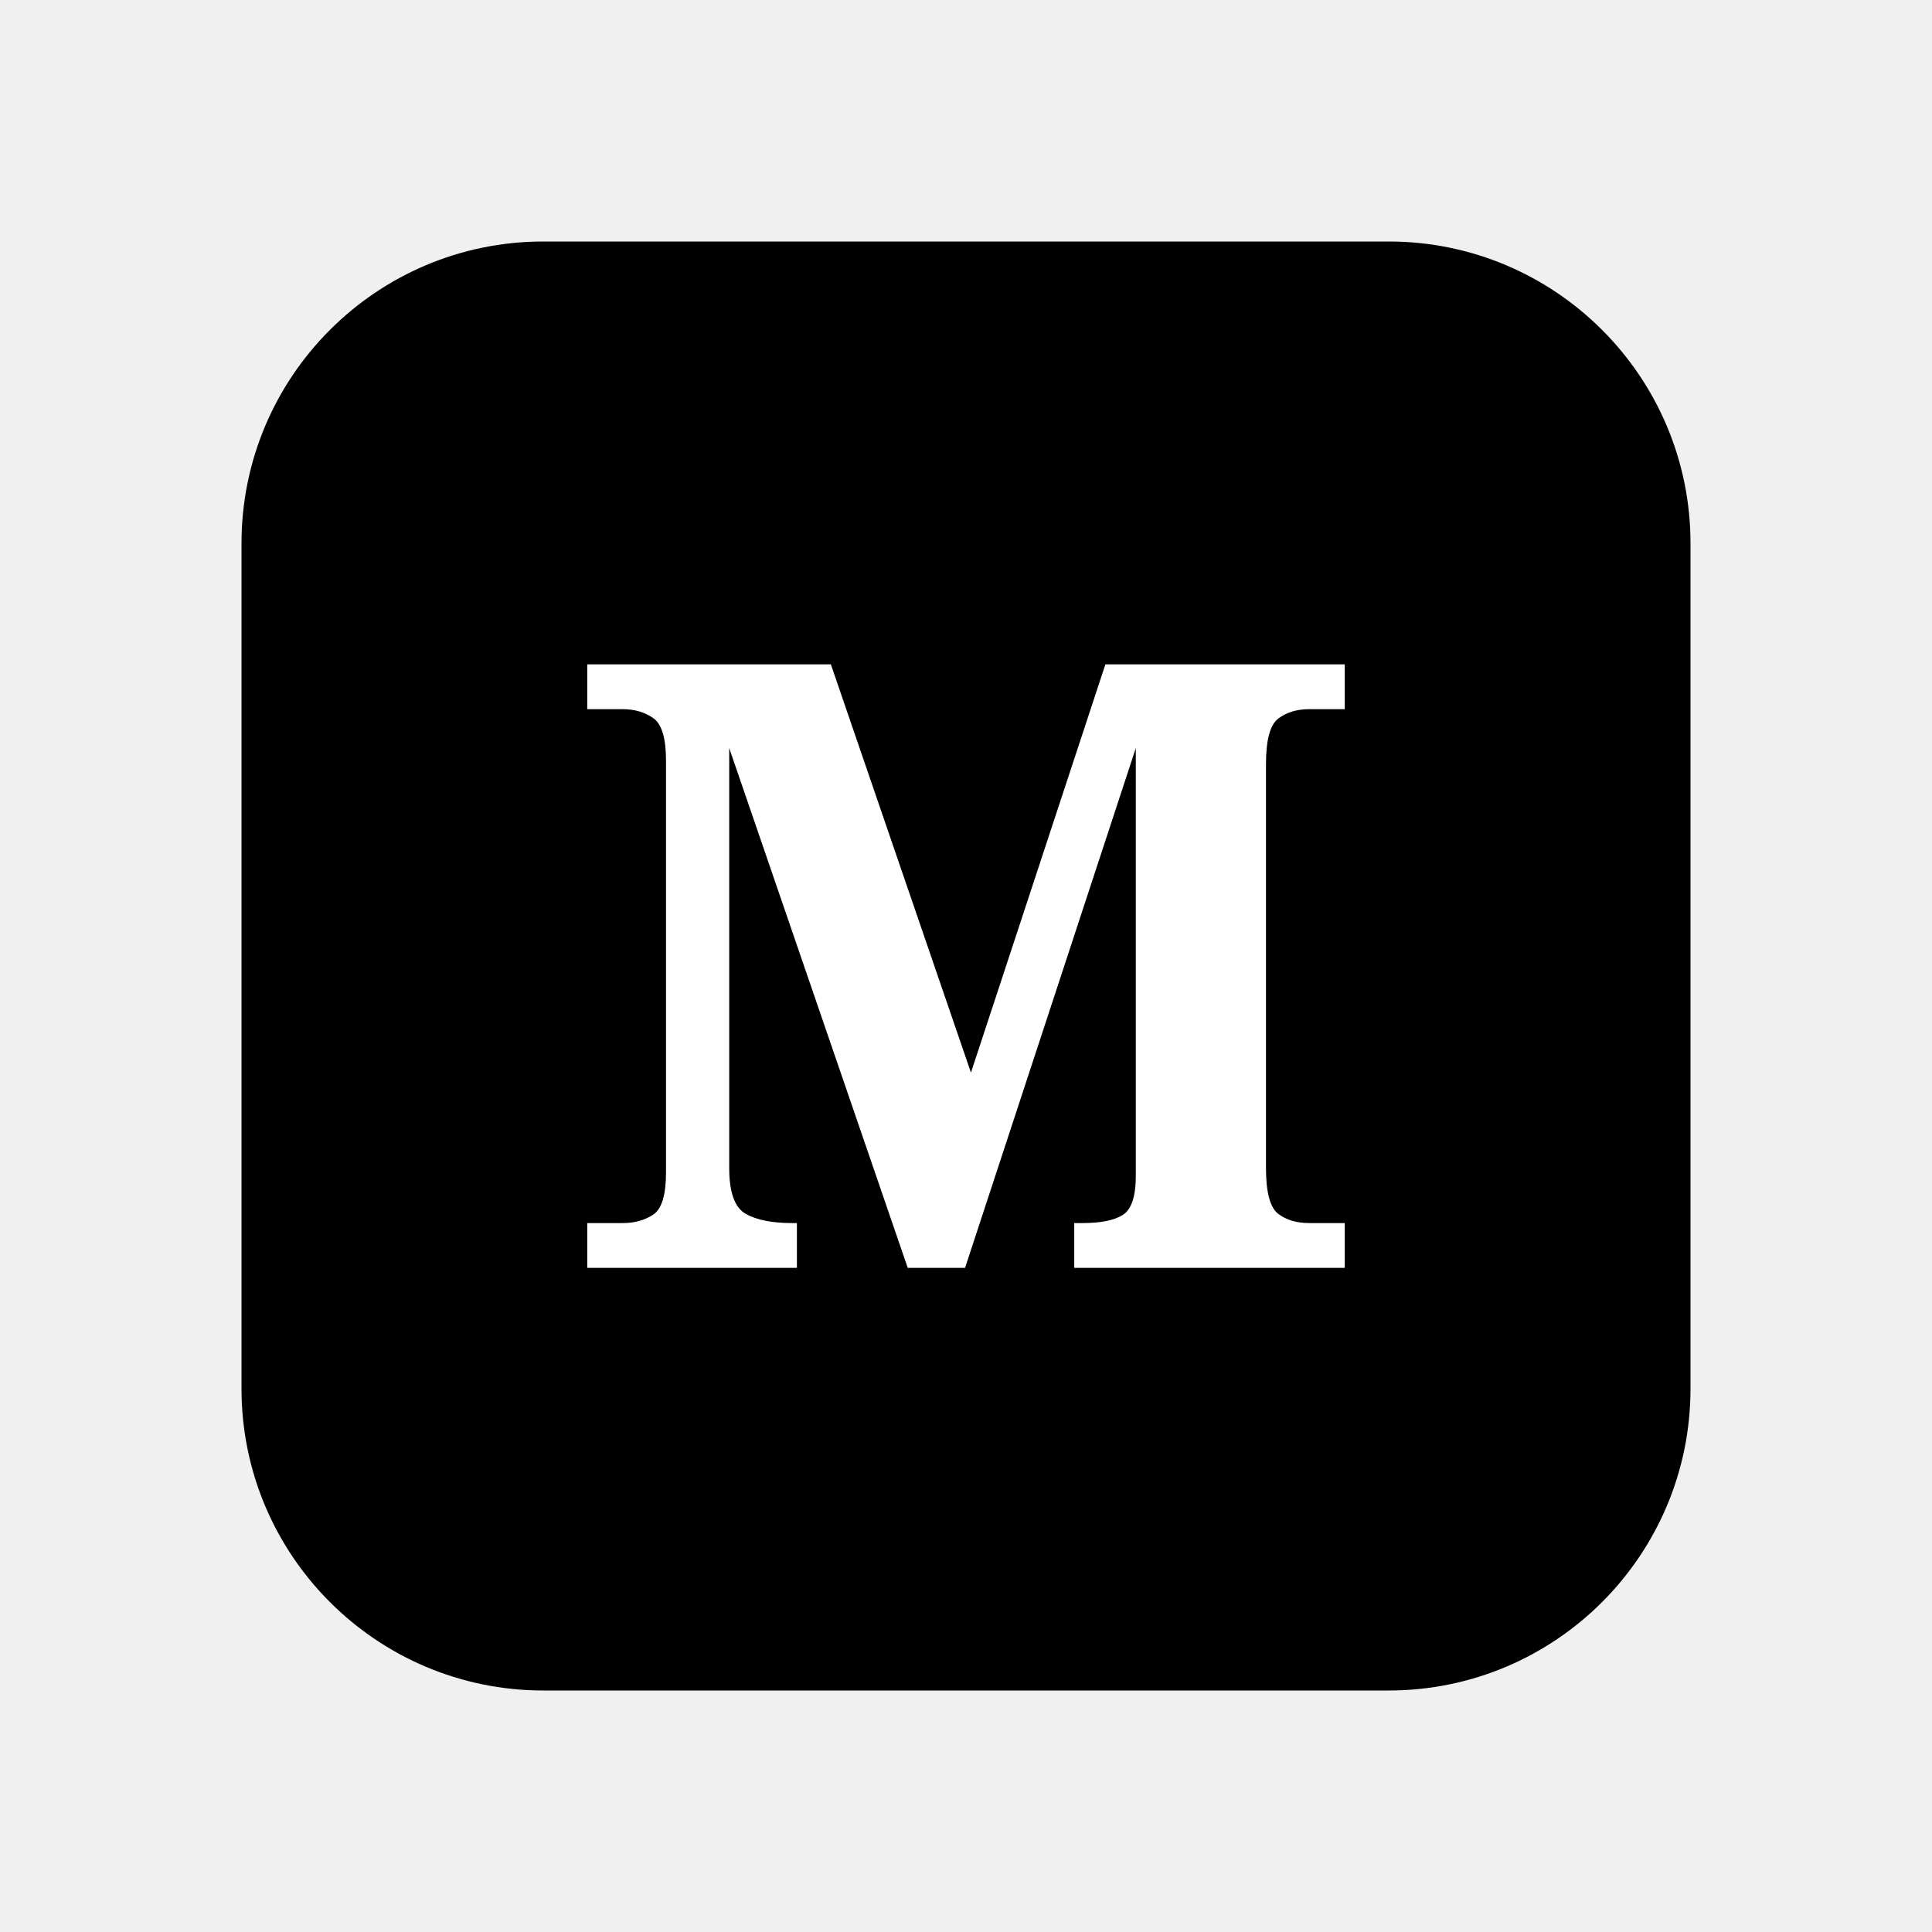
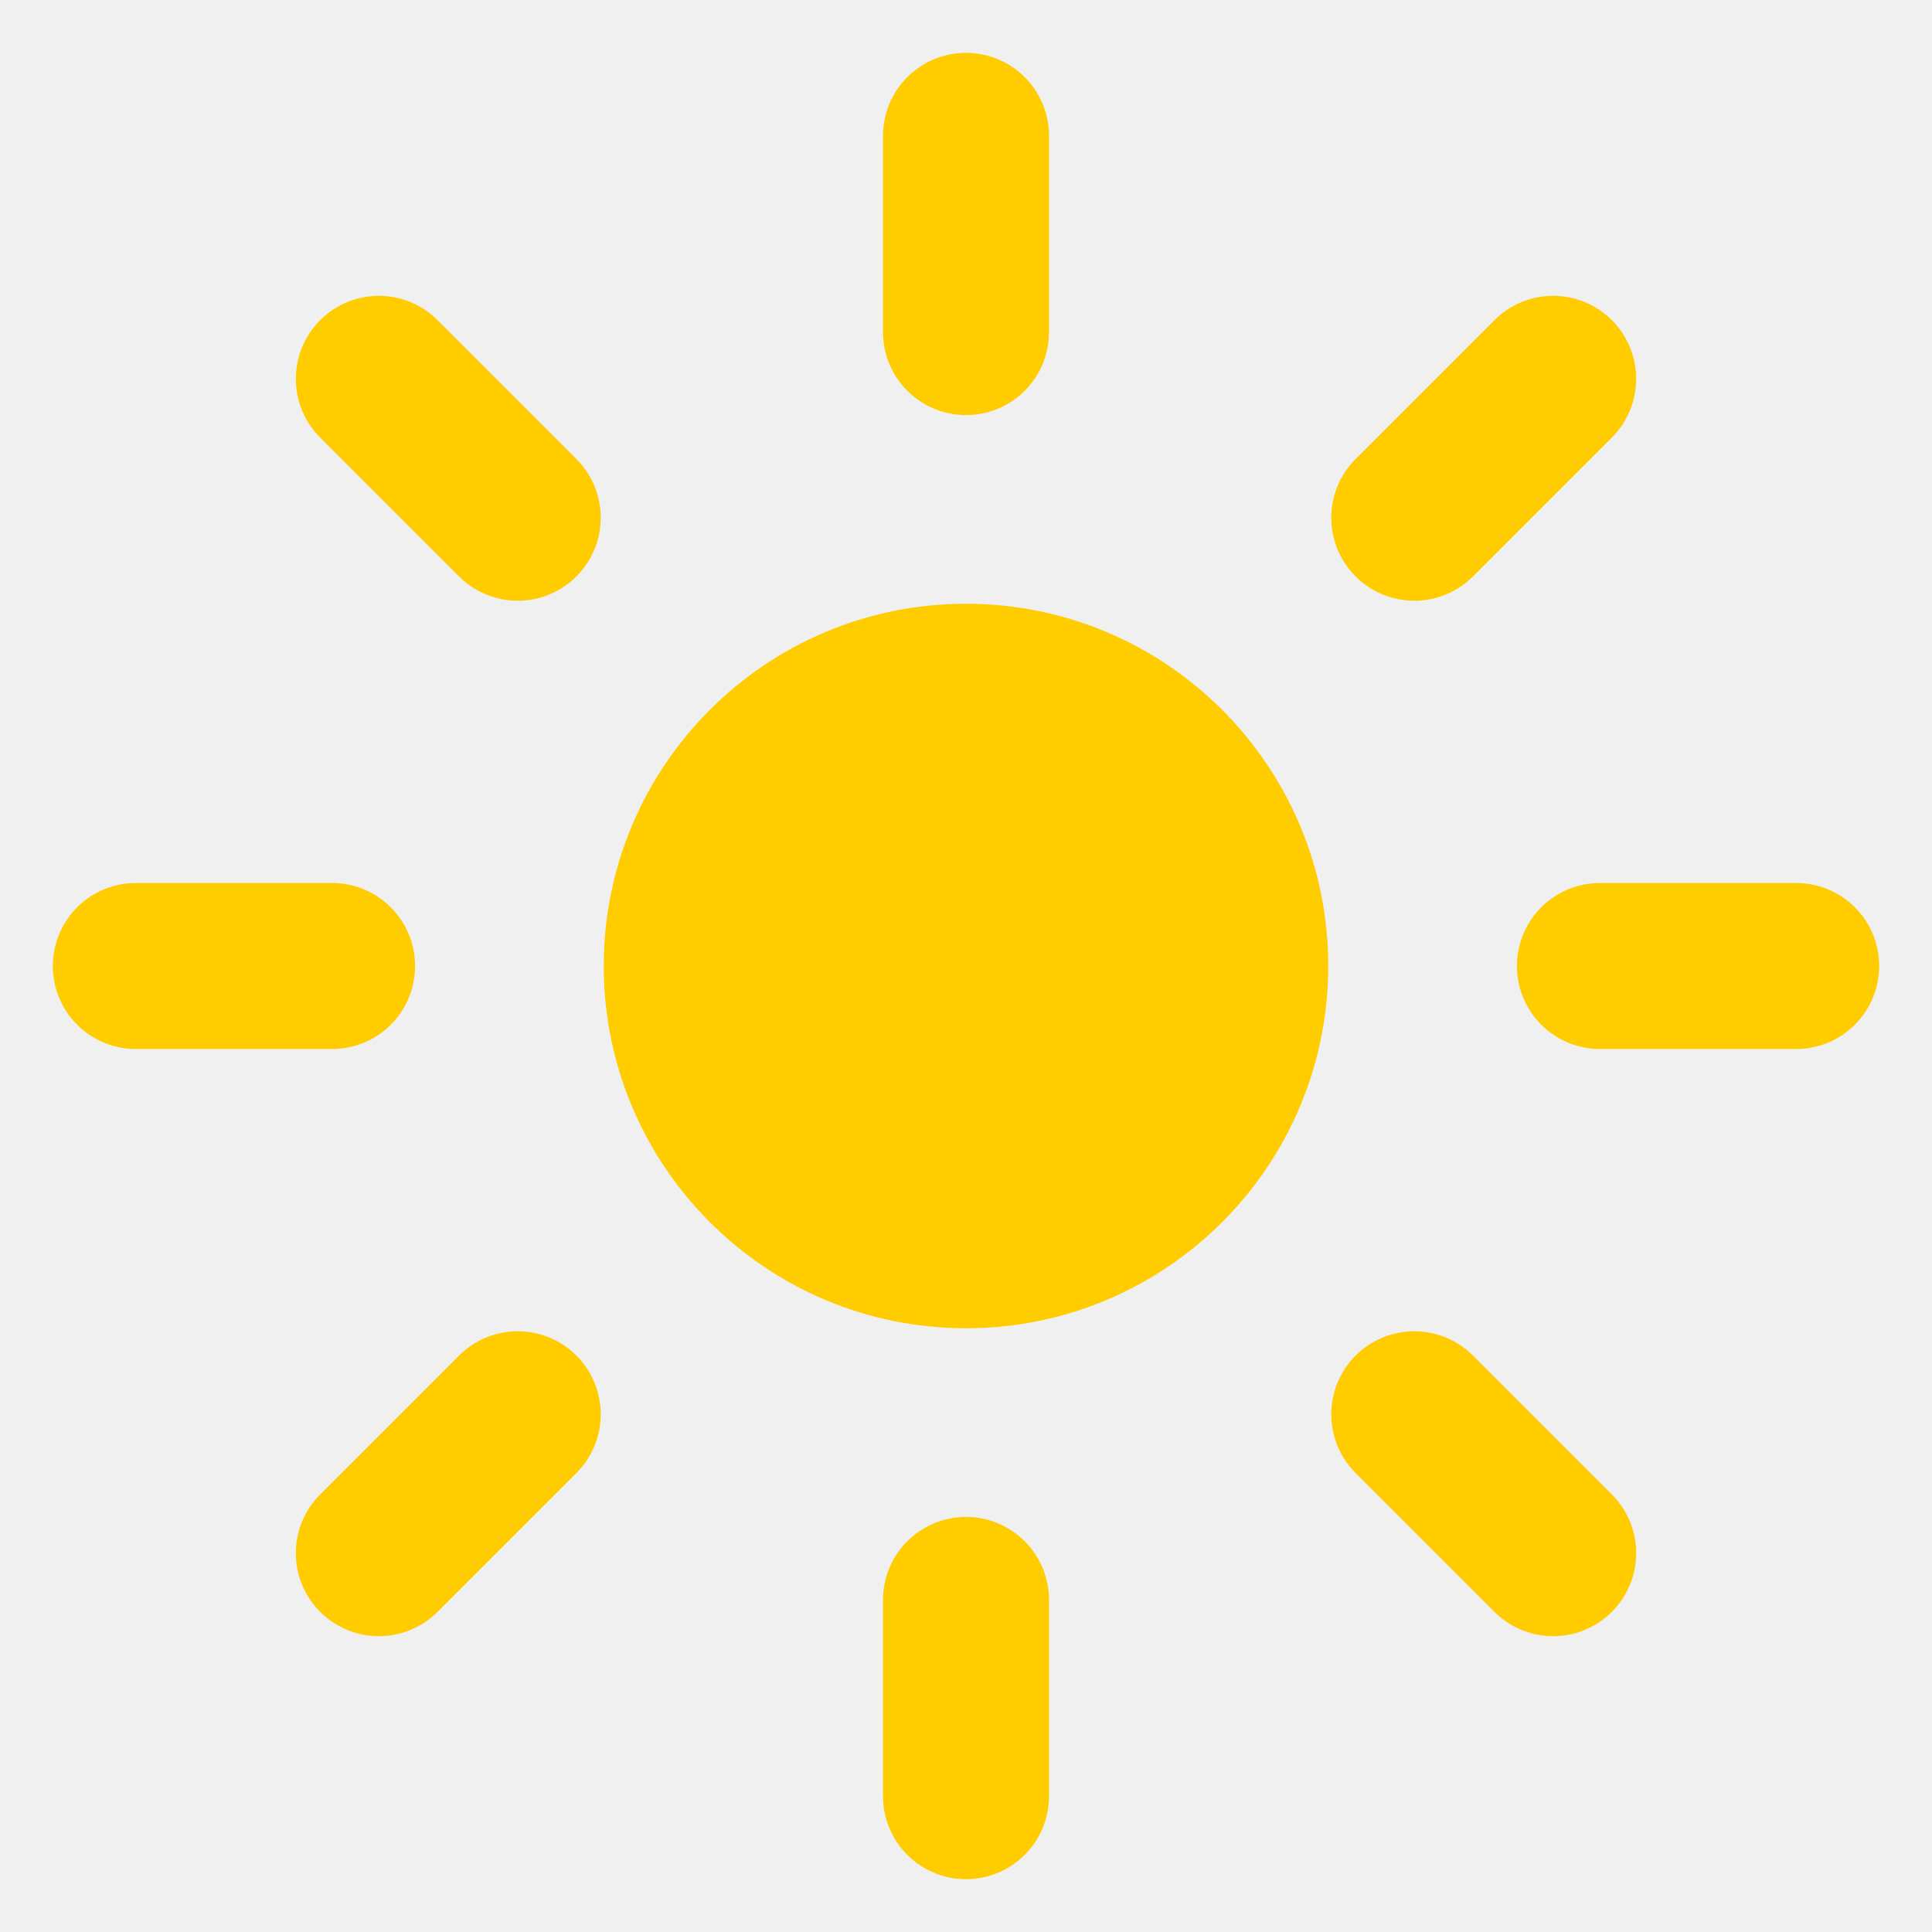
<svg xmlns="http://www.w3.org/2000/svg" width="128" height="128" viewBox="0 0 128 128" fill="none">
-   <rect x="16" y="16" width="96" height="96" rx="20" fill="black" />
-   <text x="64" y="84" font-family="Georgia, serif" font-size="56" font-weight="700" fill="white" text-anchor="middle">M</text>
+   <circle cx="64" cy="64" r="24" fill="#FFCC00" />
+   <g stroke="#FFCC00" stroke-width="11" stroke-linecap="round">
+     <path d="M64 9V22" />
+     <path d="M64 106V119" />
+     <path d="M9 64H22" />
+     <path d="M106 64H119" />
+     <path d="M25.1 25.1L34.3 34.3" />
+     <path d="M93.7 93.7L102.9 102.9" />
+     <path d="M25.1 102.9L34.3 93.7" />
+     <path d="M93.7 34.3L102.9 25.1" />
+   </g>
</svg>
